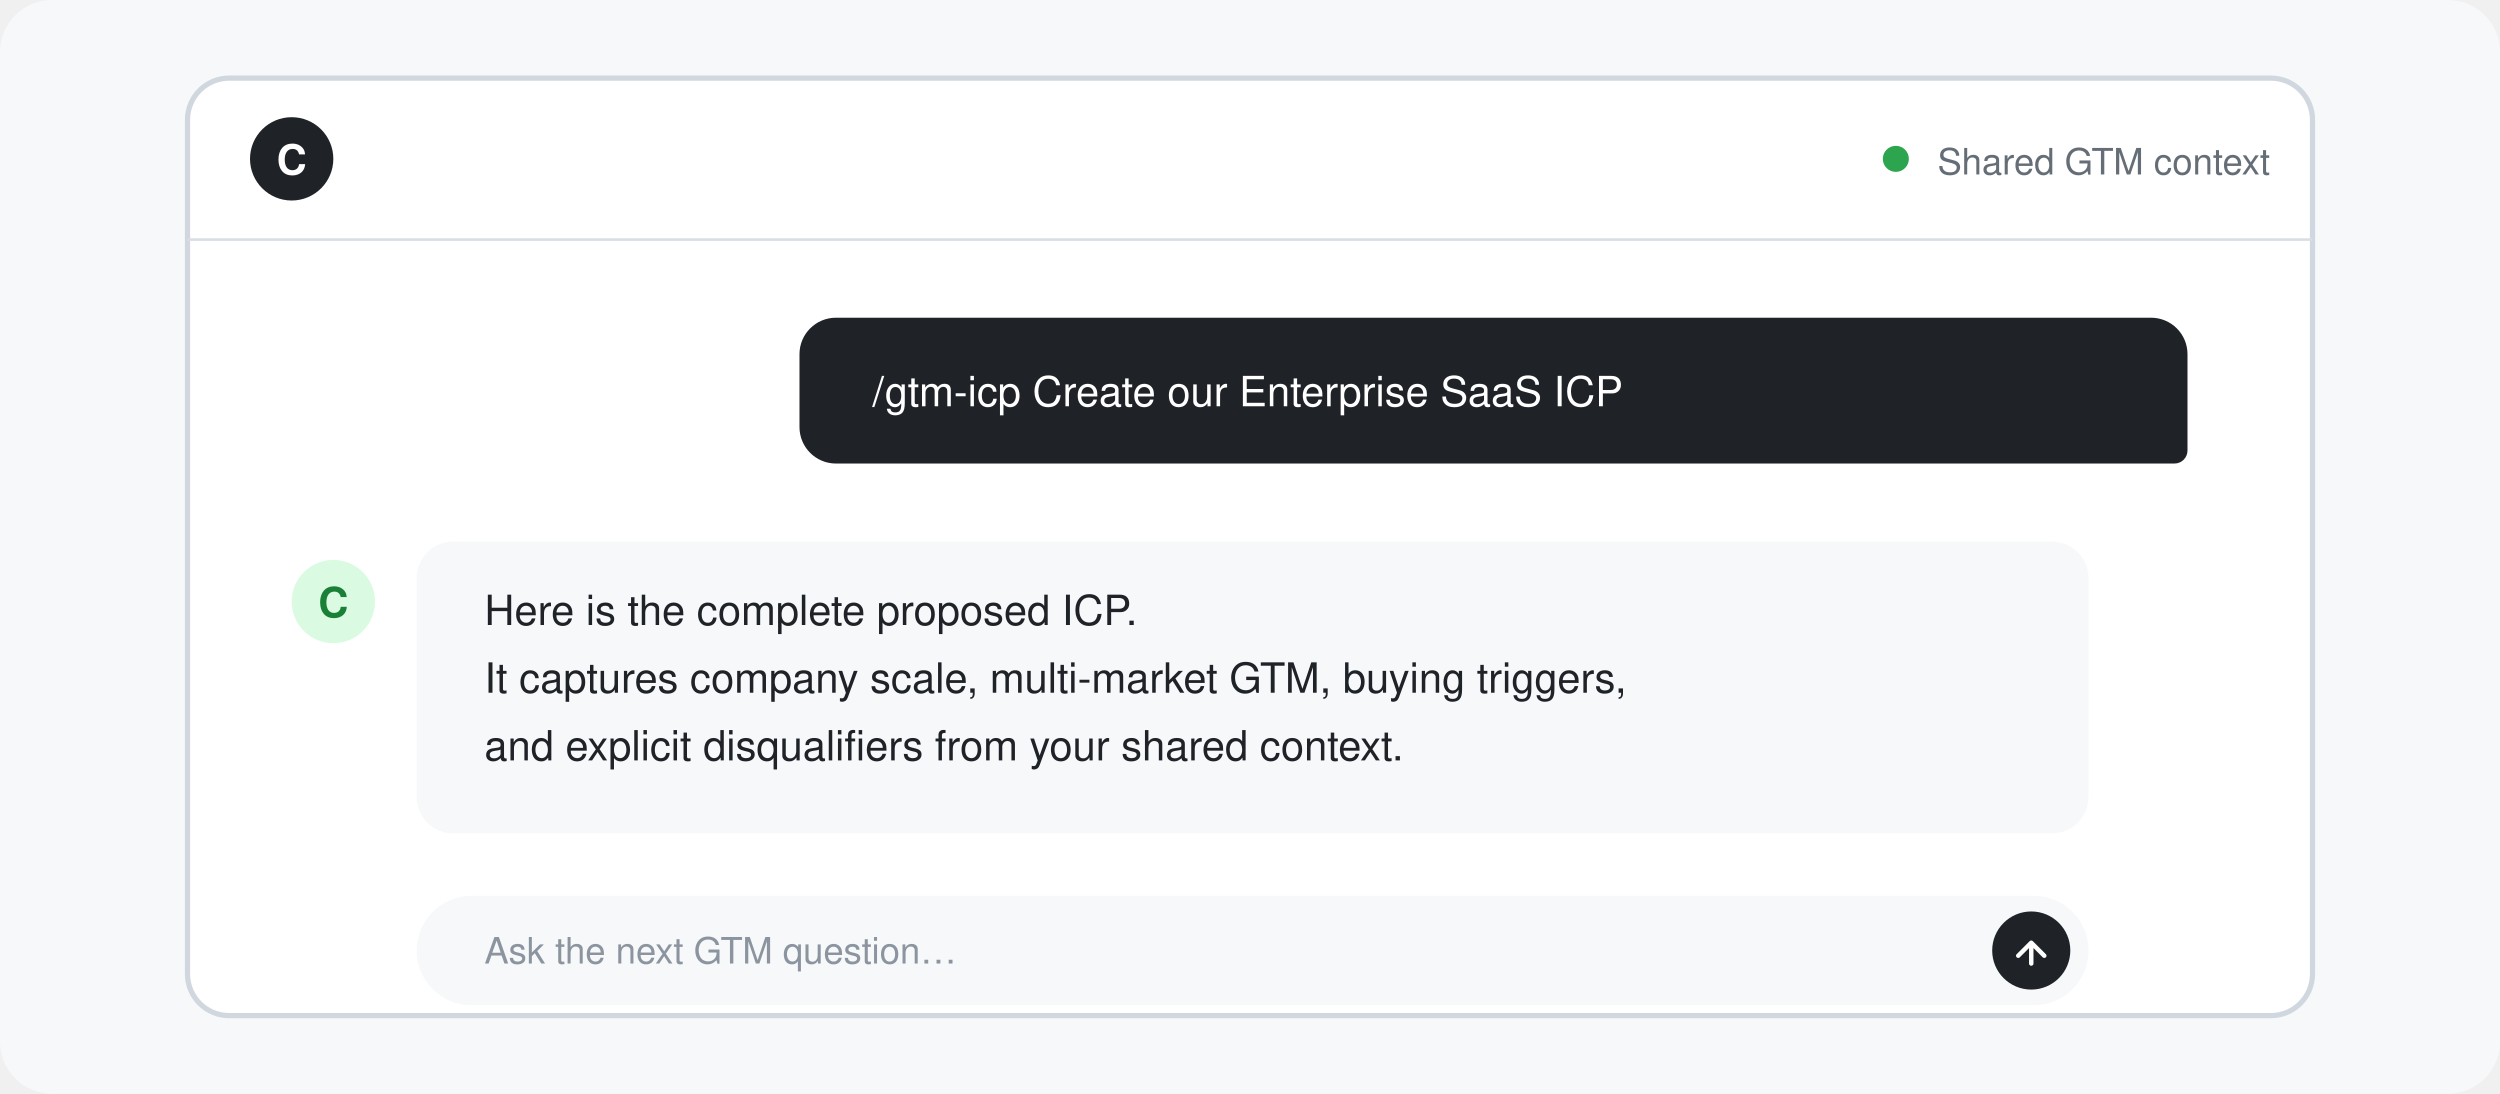
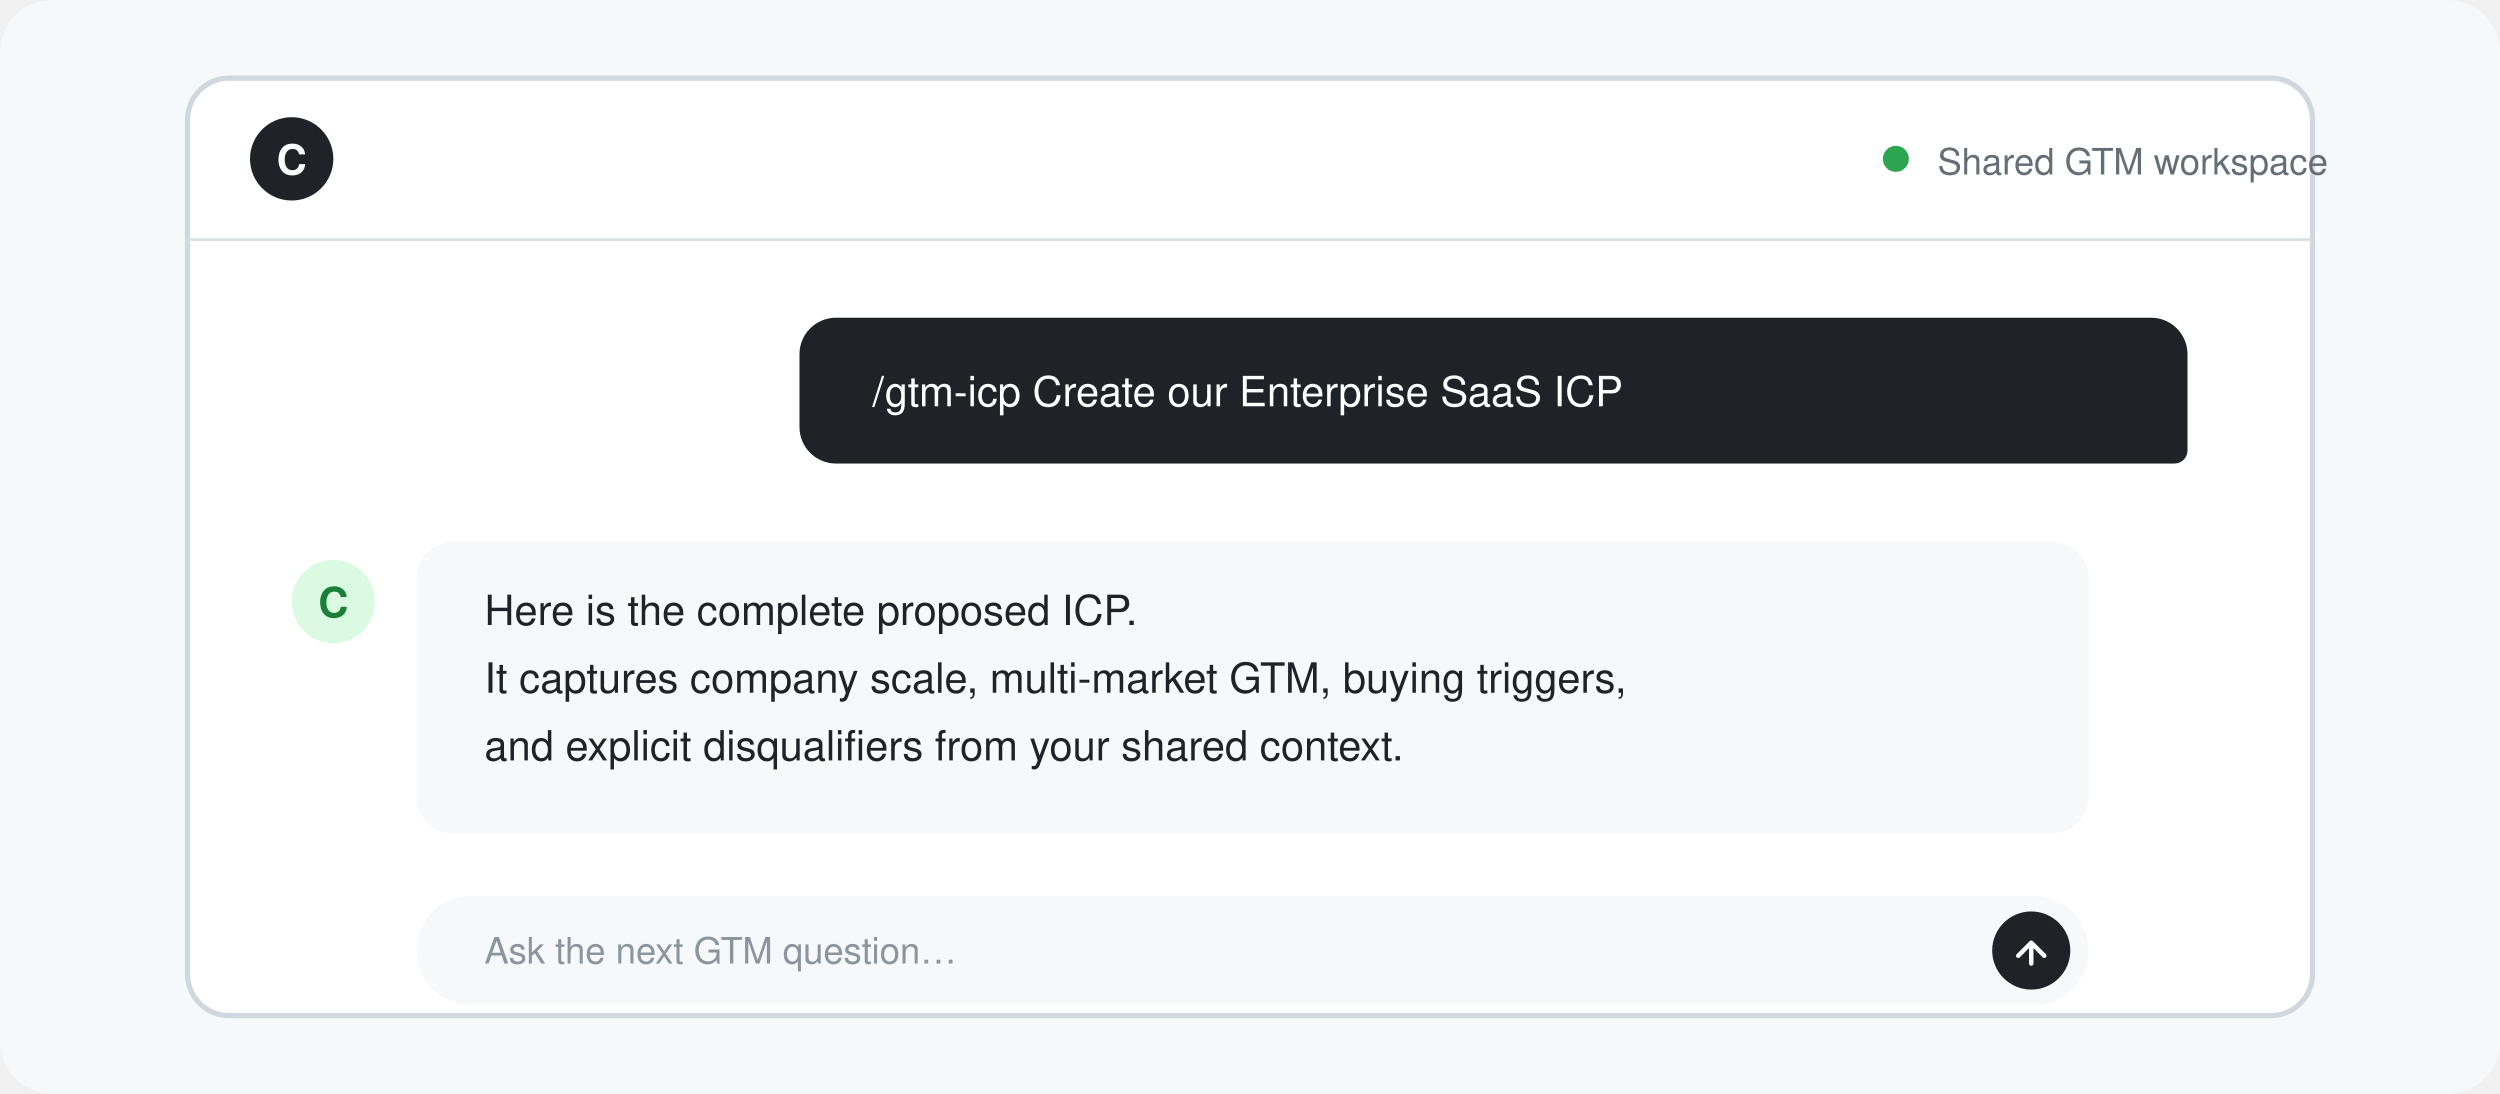
<svg xmlns="http://www.w3.org/2000/svg" width="960" height="420" viewBox="0 0 960 420" role="img" aria-labelledby="title desc">
  <rect width="960" height="420" rx="20" fill="#f6f8fa" />
  <rect x="72" y="30" width="816" height="360" rx="16" fill="#ffffff" stroke="#d0d7de" stroke-width="2" />
  <line x1="72" y1="92" x2="888" y2="92" stroke="#d8dee4" />
  <circle cx="112" cy="61" r="16" fill="#1f2328" />
  <text x="112" y="67" text-anchor="middle" font-family="-apple-system,BlinkMacSystemFont,'Segoe UI',Helvetica,Arial,sans-serif" font-size="16" font-weight="600" fill="#ffffff">C</text>
  <circle cx="728" cy="61" r="5" fill="#2da44e" />
-   <text x="744" y="67" font-family="-apple-system,BlinkMacSystemFont,'Segoe UI',Helvetica,Arial,sans-serif" font-size="14" fill="#656d76">Shared GTM context</text>
+   <text x="744" y="67" font-family="-apple-system,BlinkMacSystemFont,'Segoe UI',Helvetica,Arial,sans-serif" font-size="14" fill="#656d76">Shared GTM workspace</text>
  <path d="M321 122h505a14 14 0 0 1 14 14v37a5 5 0 0 1-5 5H321a14 14 0 0 1-14-14v-28a14 14 0 0 1 14-14Z" fill="#1f2328" />
  <text x="335" y="156" font-family="-apple-system,BlinkMacSystemFont,'Segoe UI',Helvetica,Arial,sans-serif" font-size="16" fill="#ffffff">/gtm-icp Create our Enterprise SaaS ICP</text>
  <circle cx="128" cy="231" r="16" fill="#dafbe1" />
  <text x="128" y="237" text-anchor="middle" font-family="-apple-system,BlinkMacSystemFont,'Segoe UI',Helvetica,Arial,sans-serif" font-size="16" font-weight="600" fill="#1a7f37">C</text>
  <path d="M174 208h614a14 14 0 0 1 14 14v84a14 14 0 0 1-14 14H174a14 14 0 0 1-14-14v-84a14 14 0 0 1 14-14Z" fill="#f6f8fa" />
  <text x="186" y="240" font-family="-apple-system,BlinkMacSystemFont,'Segoe UI',Helvetica,Arial,sans-serif" font-size="16" fill="#1f2328">Here is the complete proposed ICP.</text>
  <text x="186" y="266" font-family="-apple-system,BlinkMacSystemFont,'Segoe UI',Helvetica,Arial,sans-serif" font-size="16" fill="#1f2328">It captures company scale, multi-market GTM, buying triggers,</text>
  <text x="186" y="292" font-family="-apple-system,BlinkMacSystemFont,'Segoe UI',Helvetica,Arial,sans-serif" font-size="16" fill="#1f2328">and explicit disqualifiers from your shared context.</text>
  <rect x="160" y="344" width="642" height="42" rx="21" fill="#f6f8fa" />
  <text x="186" y="370" font-family="-apple-system,BlinkMacSystemFont,'Segoe UI',Helvetica,Arial,sans-serif" font-size="14" fill="#8c959f">Ask the next GTM question…</text>
  <circle cx="780" cy="365" r="15" fill="#1f2328" />
  <path d="m775 367 5-5 5 5M780 362v8" fill="none" stroke="#ffffff" stroke-width="1.7" stroke-linecap="round" stroke-linejoin="round" />
</svg>
